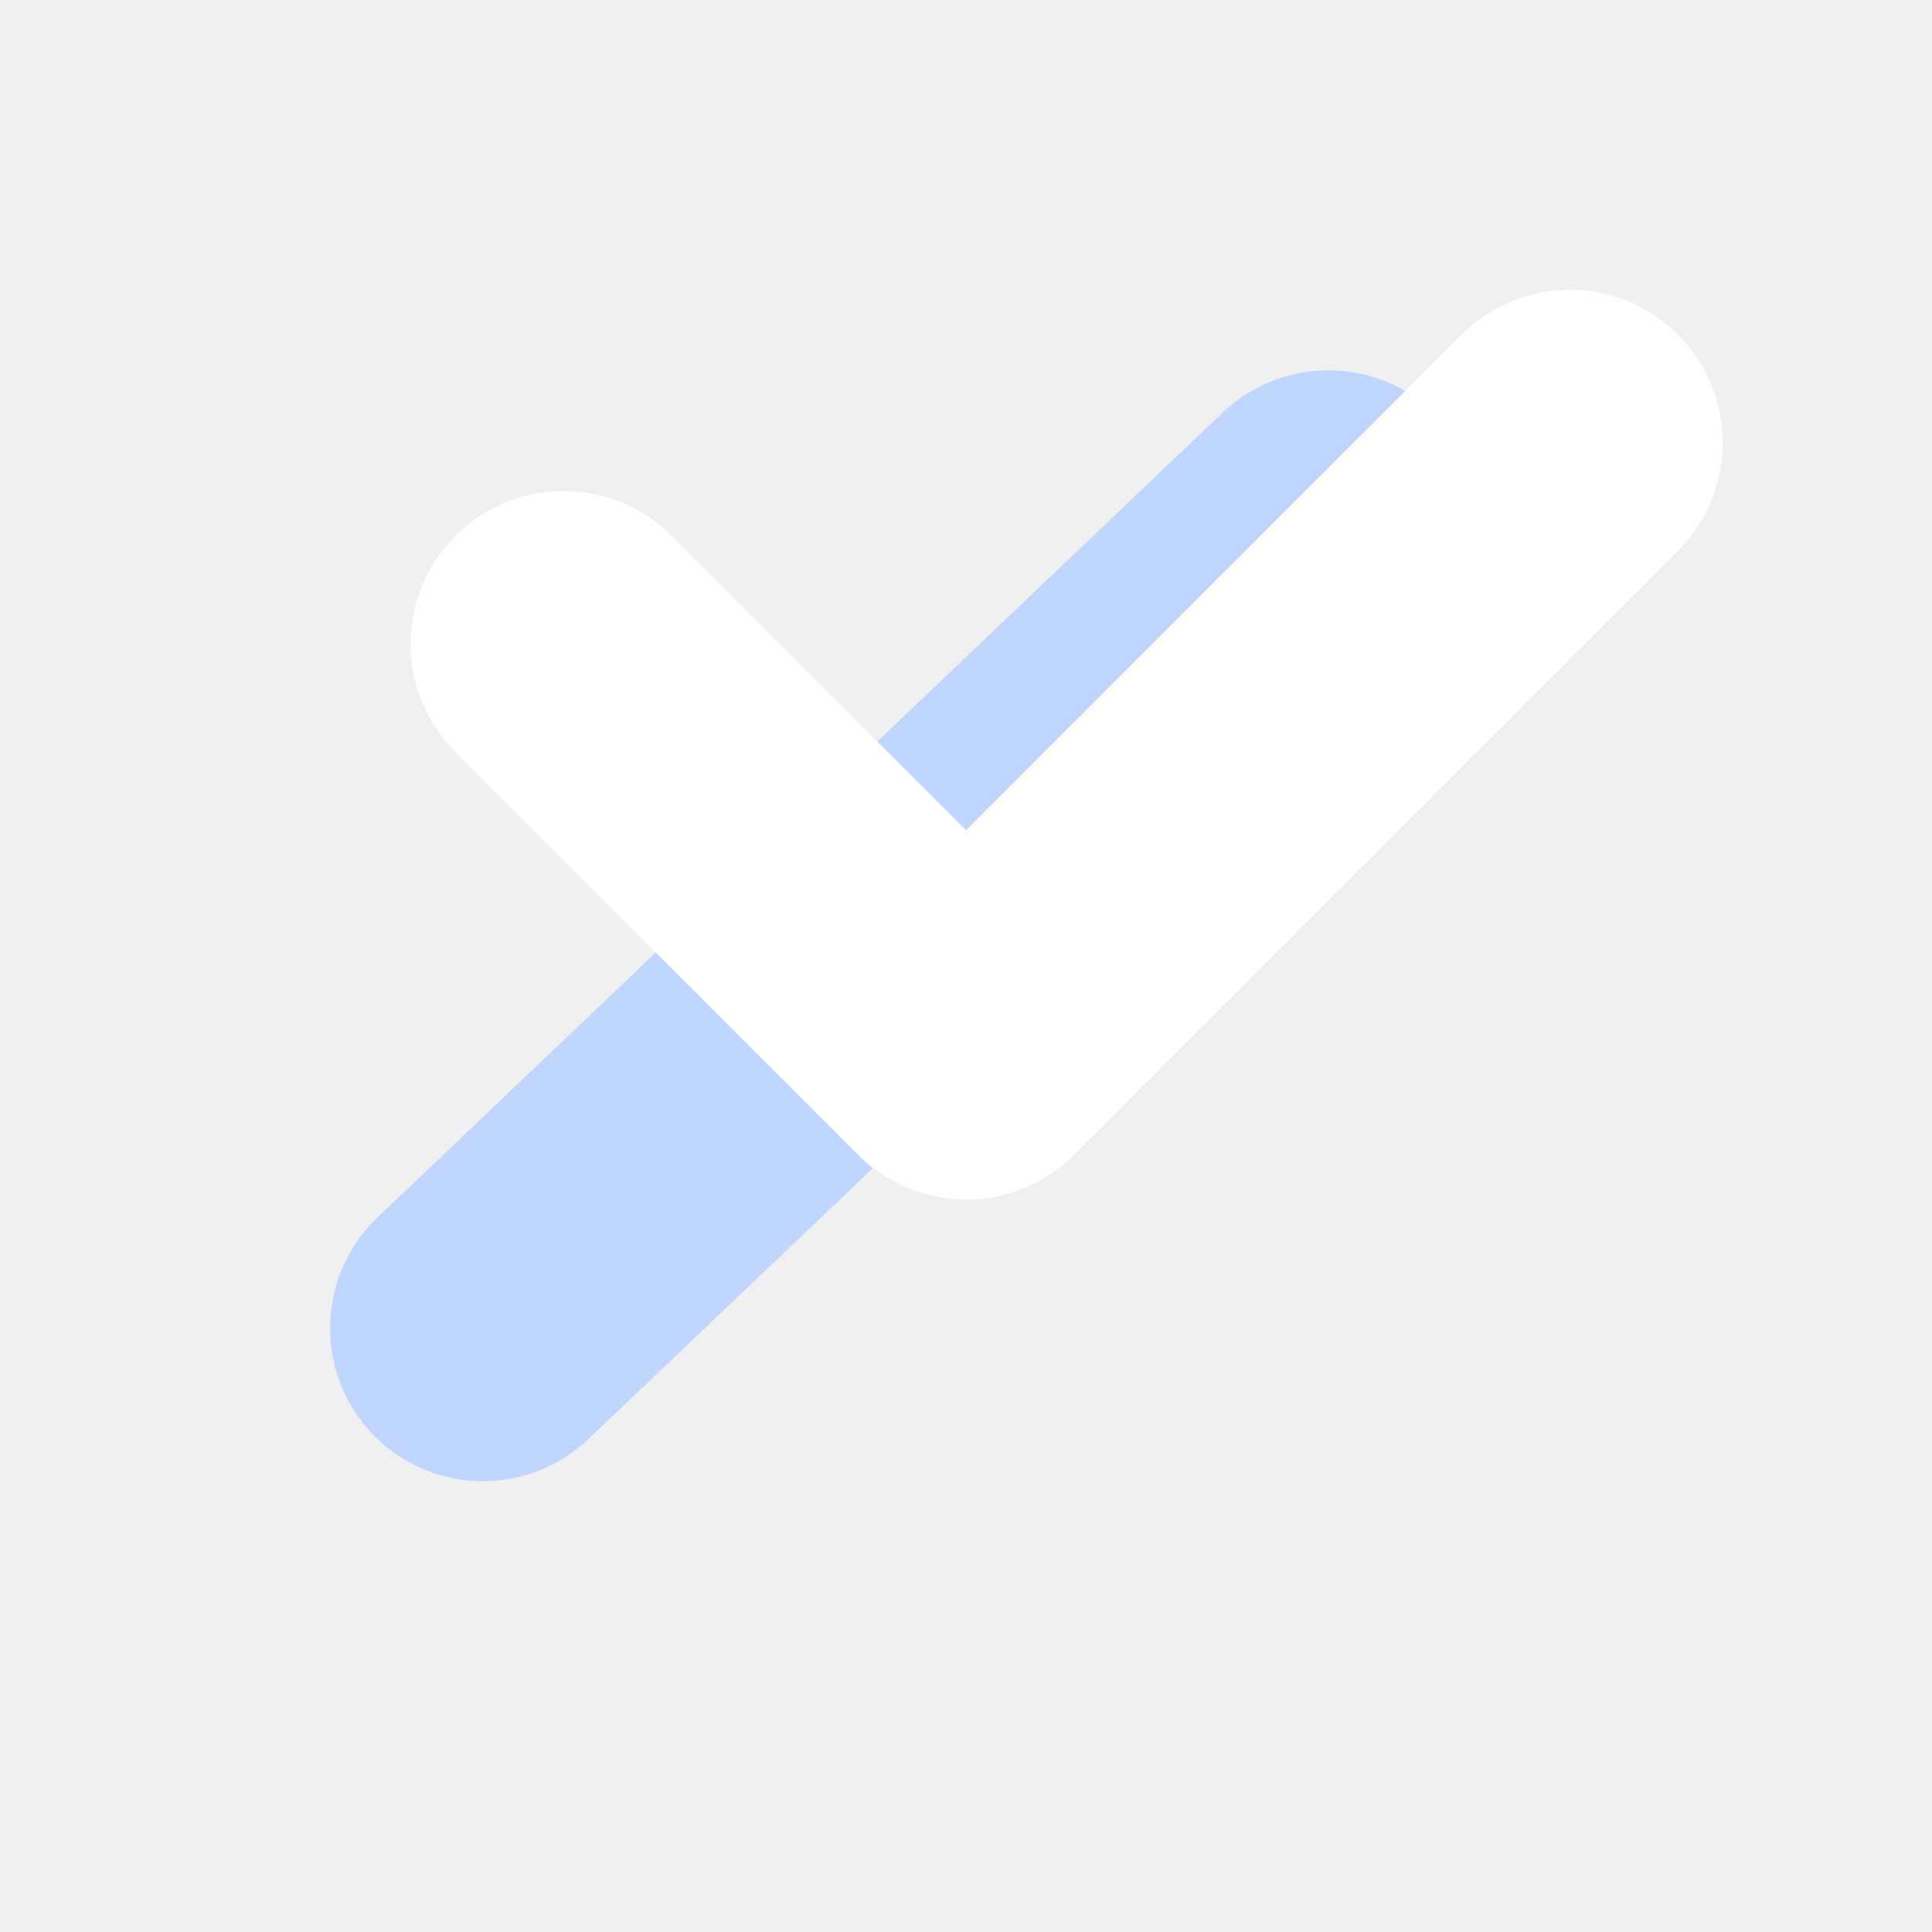
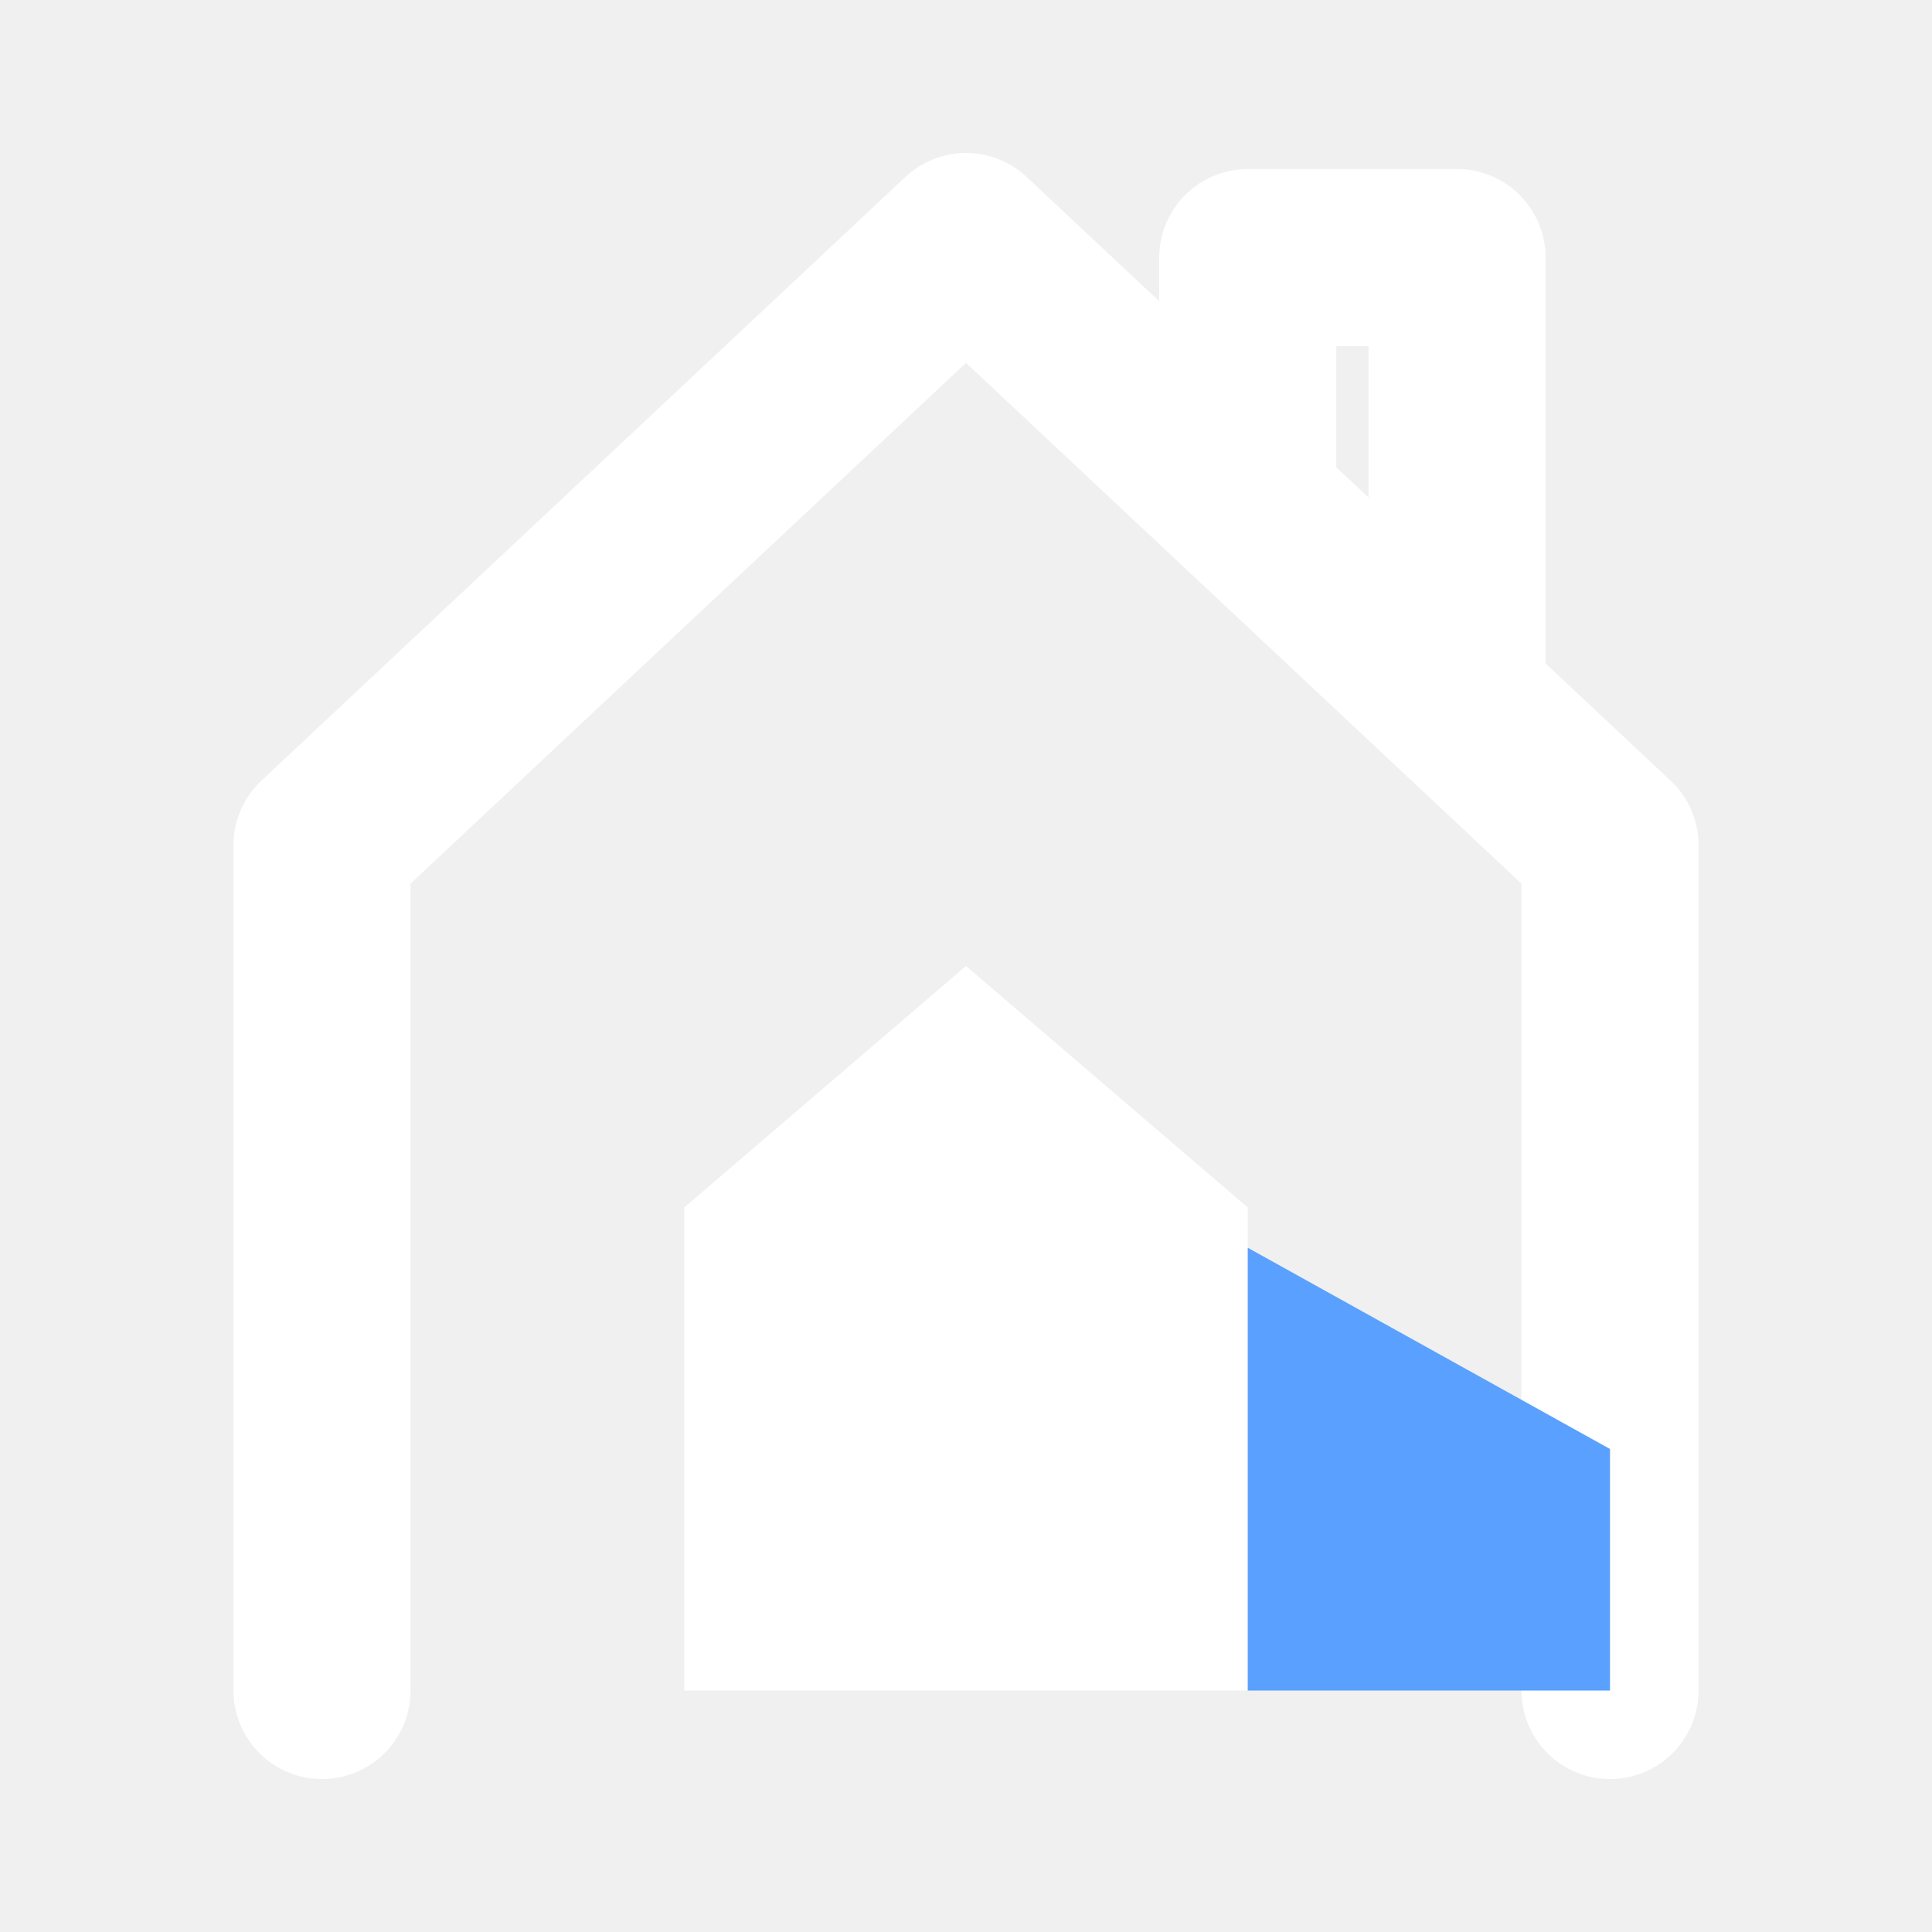
<svg xmlns="http://www.w3.org/2000/svg" viewBox="0 0 48 48" fill="none" role="img" aria-label="FixPro">
-   <path d="M12 33 33 13" stroke="#BFD6FF" stroke-width="7.6" stroke-linecap="round" />
-   <path d="M14 16 24 26 39 11" stroke="#FFFFFF" stroke-width="7.6" stroke-linecap="round" stroke-linejoin="round" />
+   <path d="M8 42V21L24 6l16 15v21M31 12V6.4h5.2V17" stroke="#FFFFFF" stroke-width="4.4" stroke-linecap="round" stroke-linejoin="round" />
+   <path d="M17 42V30l7-6 7 6v12Z" fill="#FFFFFF" />
+   <path d="M31 42V31l9 5v6Z" fill="#5AA0FF" />
</svg>
